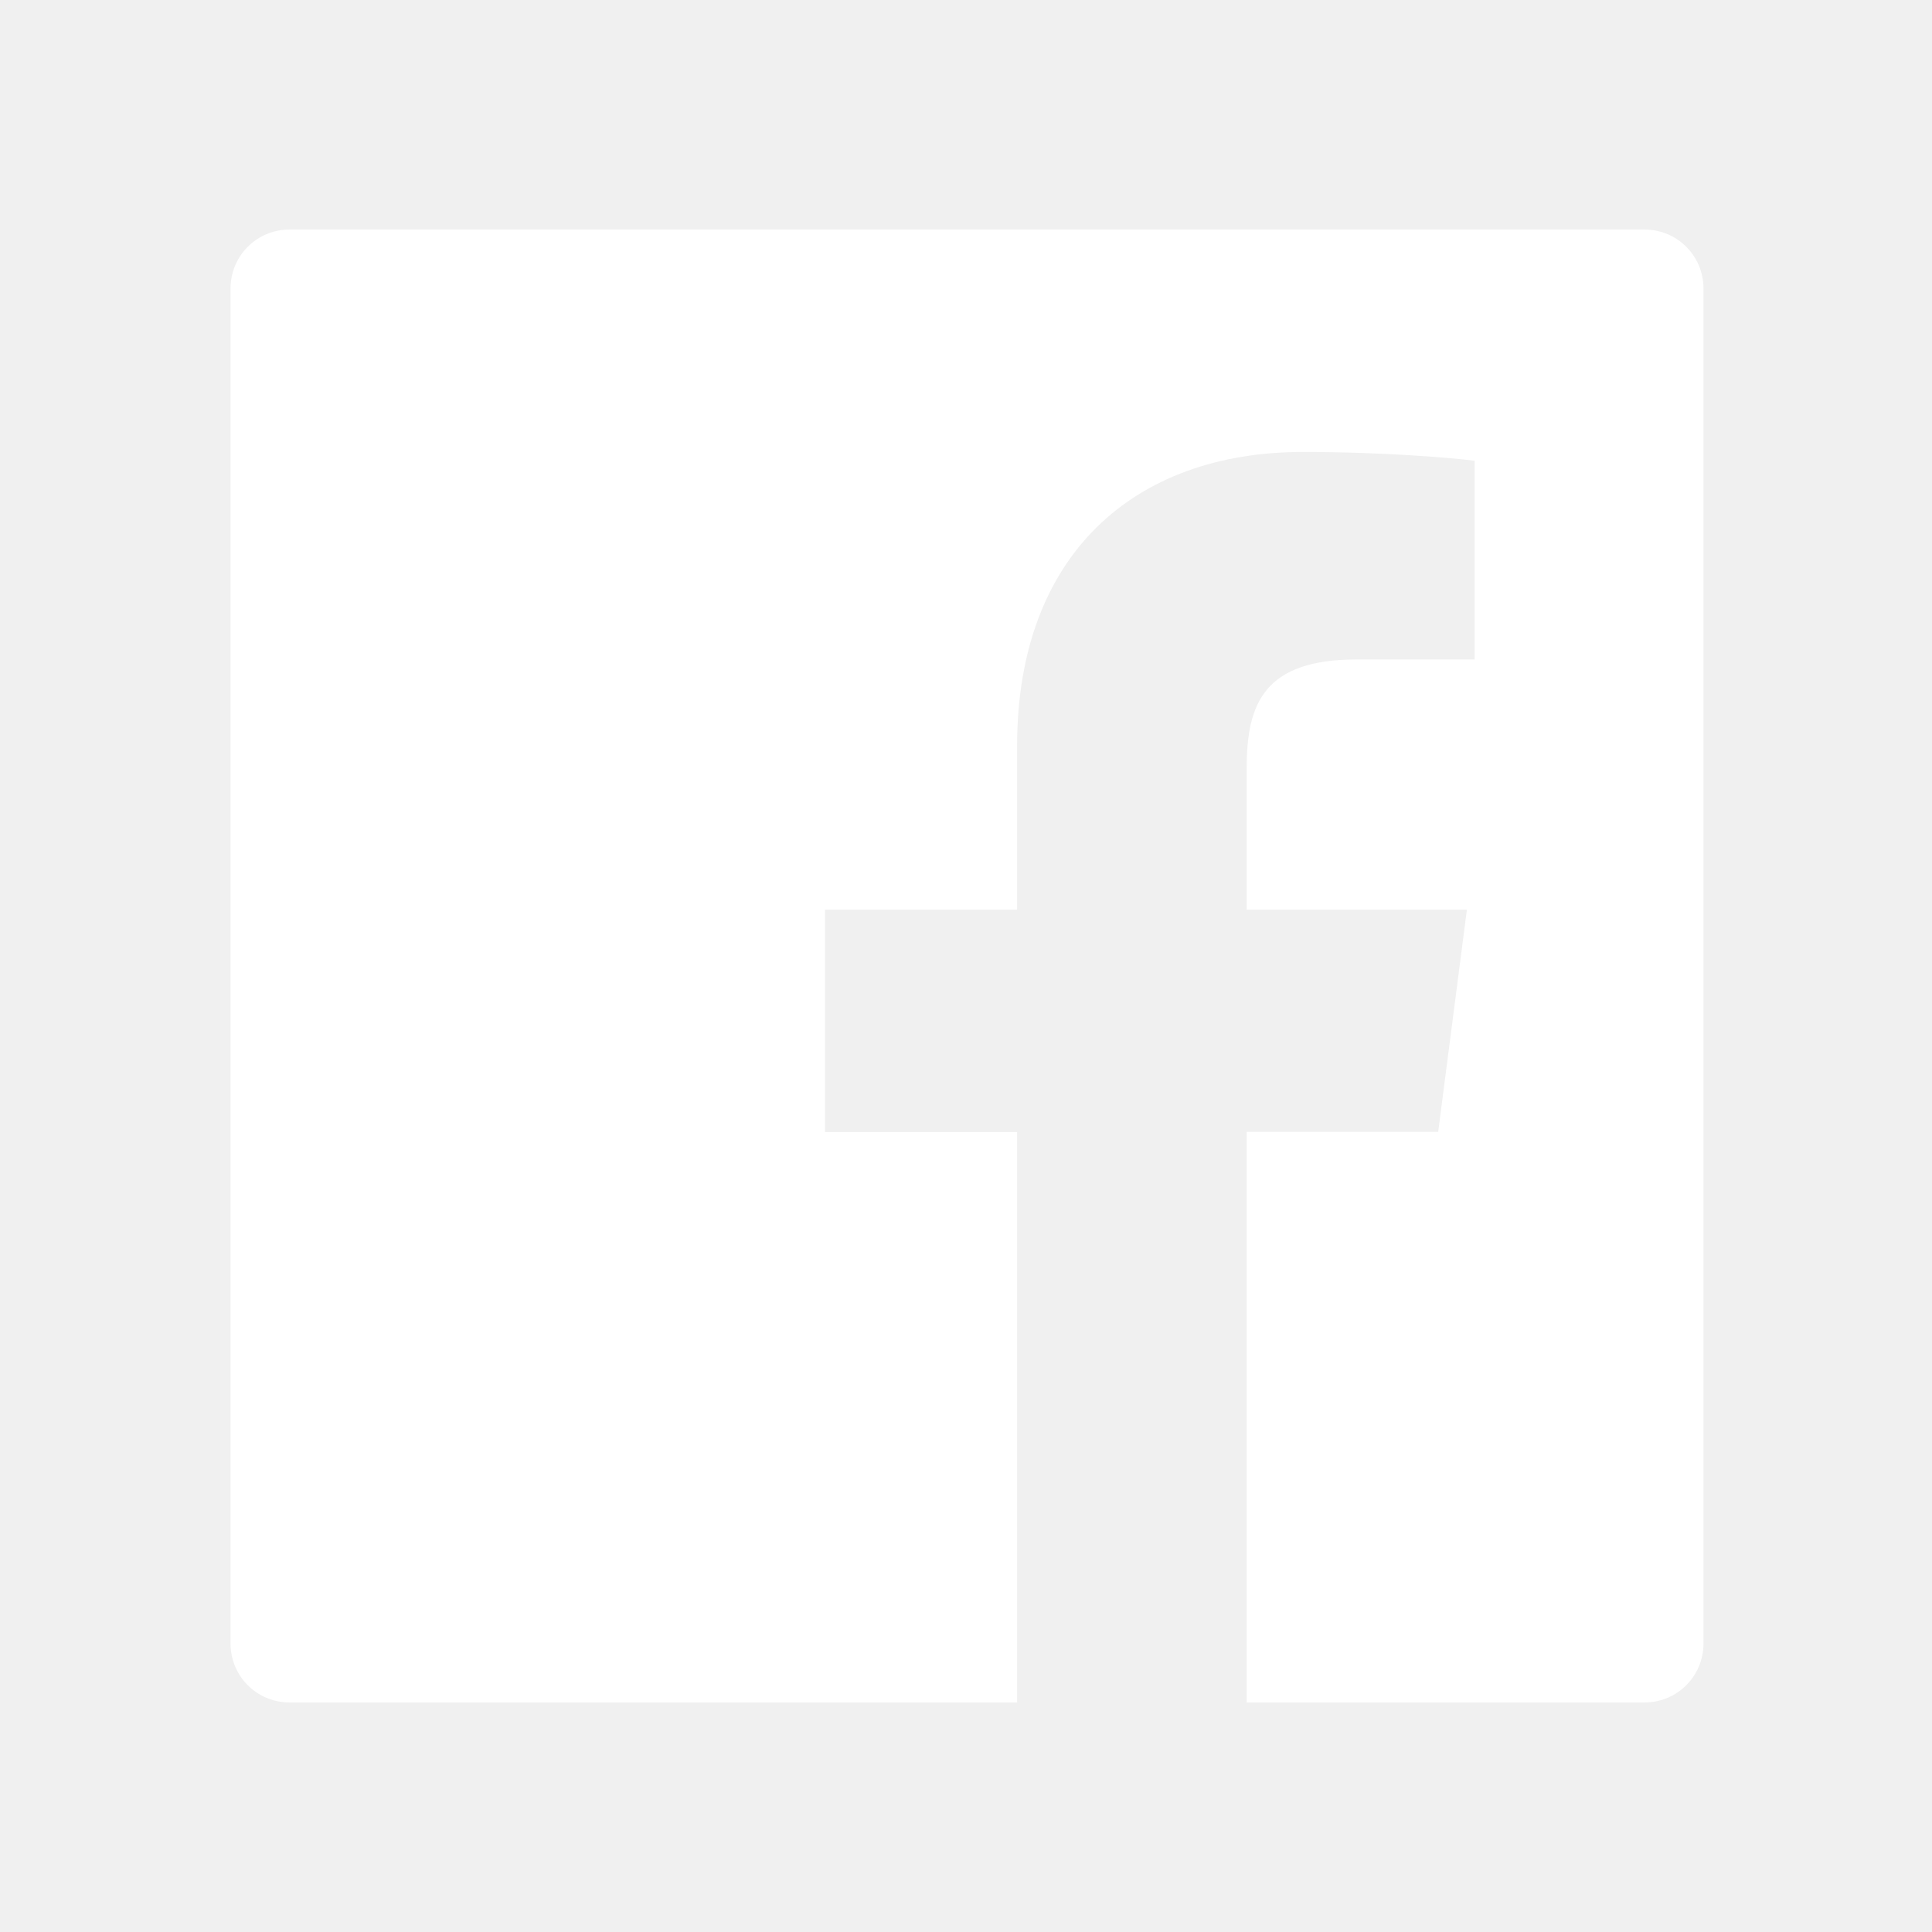
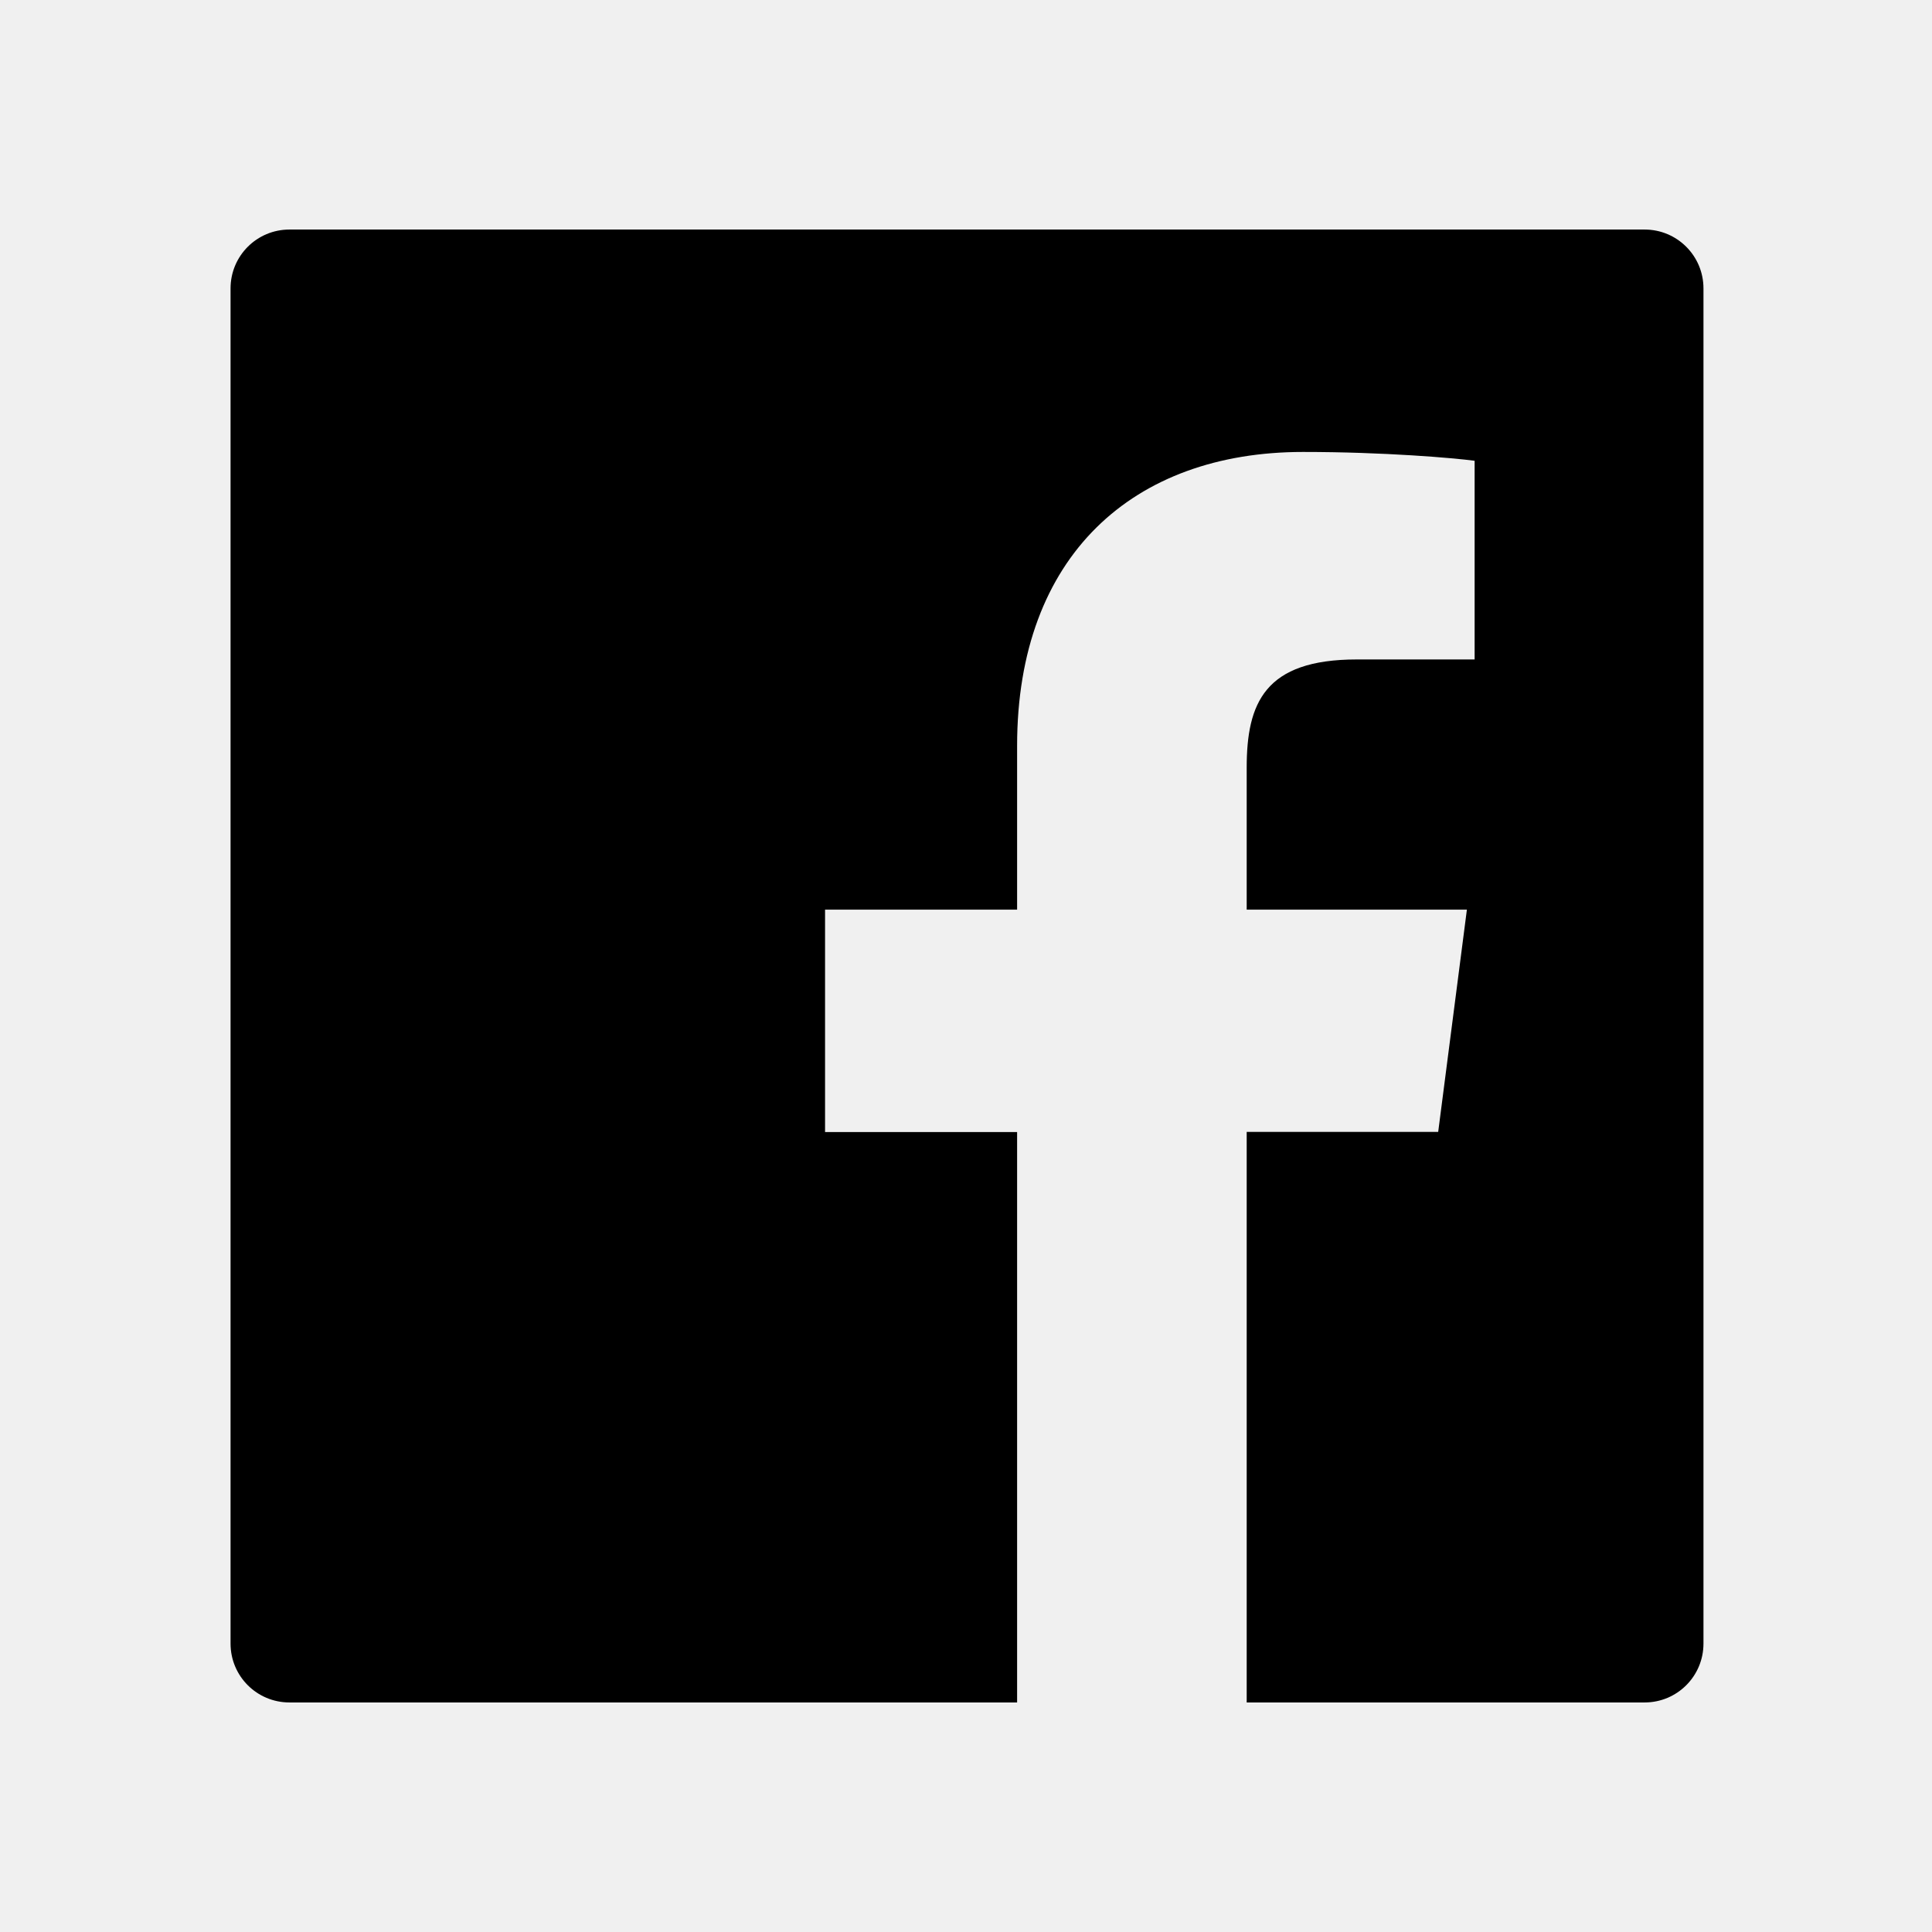
- <svg xmlns="http://www.w3.org/2000/svg" width="42" height="42" viewBox="0 0 42 42" fill="none">
-   <path d="M35.752 4.99H6.293C5.584 4.99 5.012 5.562 5.012 6.27V35.73C5.012 36.438 5.584 37.01 6.293 37.01H35.752C36.46 37.01 37.032 36.438 37.032 35.73V6.27C37.032 5.562 36.46 4.99 35.752 4.99ZM32.053 14.336H29.496C27.49 14.336 27.102 15.288 27.102 16.689V19.775H31.889L31.265 24.606H27.102V37.01H22.111V24.61H17.936V19.775H22.111V16.213C22.111 12.078 24.637 9.825 28.327 9.825C30.096 9.825 31.613 9.957 32.057 10.017V14.336H32.053Z" fill="white" />
+ <svg xmlns="http://www.w3.org/2000/svg" width="42" height="42" viewBox="0 0 42 42">
+   <path d="M35.752 4.99H6.293C5.584 4.99 5.012 5.562 5.012 6.27V35.73C5.012 36.438 5.584 37.01 6.293 37.01H35.752C36.46 37.01 37.032 36.438 37.032 35.73V6.27C37.032 5.562 36.46 4.99 35.752 4.99ZM32.053 14.336H29.496C27.49 14.336 27.102 15.288 27.102 16.689V19.775H31.889L31.265 24.606H27.102V37.01H22.111V24.61H17.936V19.775H22.111V16.213C22.111 12.078 24.637 9.825 28.327 9.825C30.096 9.825 31.613 9.957 32.057 10.017V14.336H32.053Z" />
</svg>
